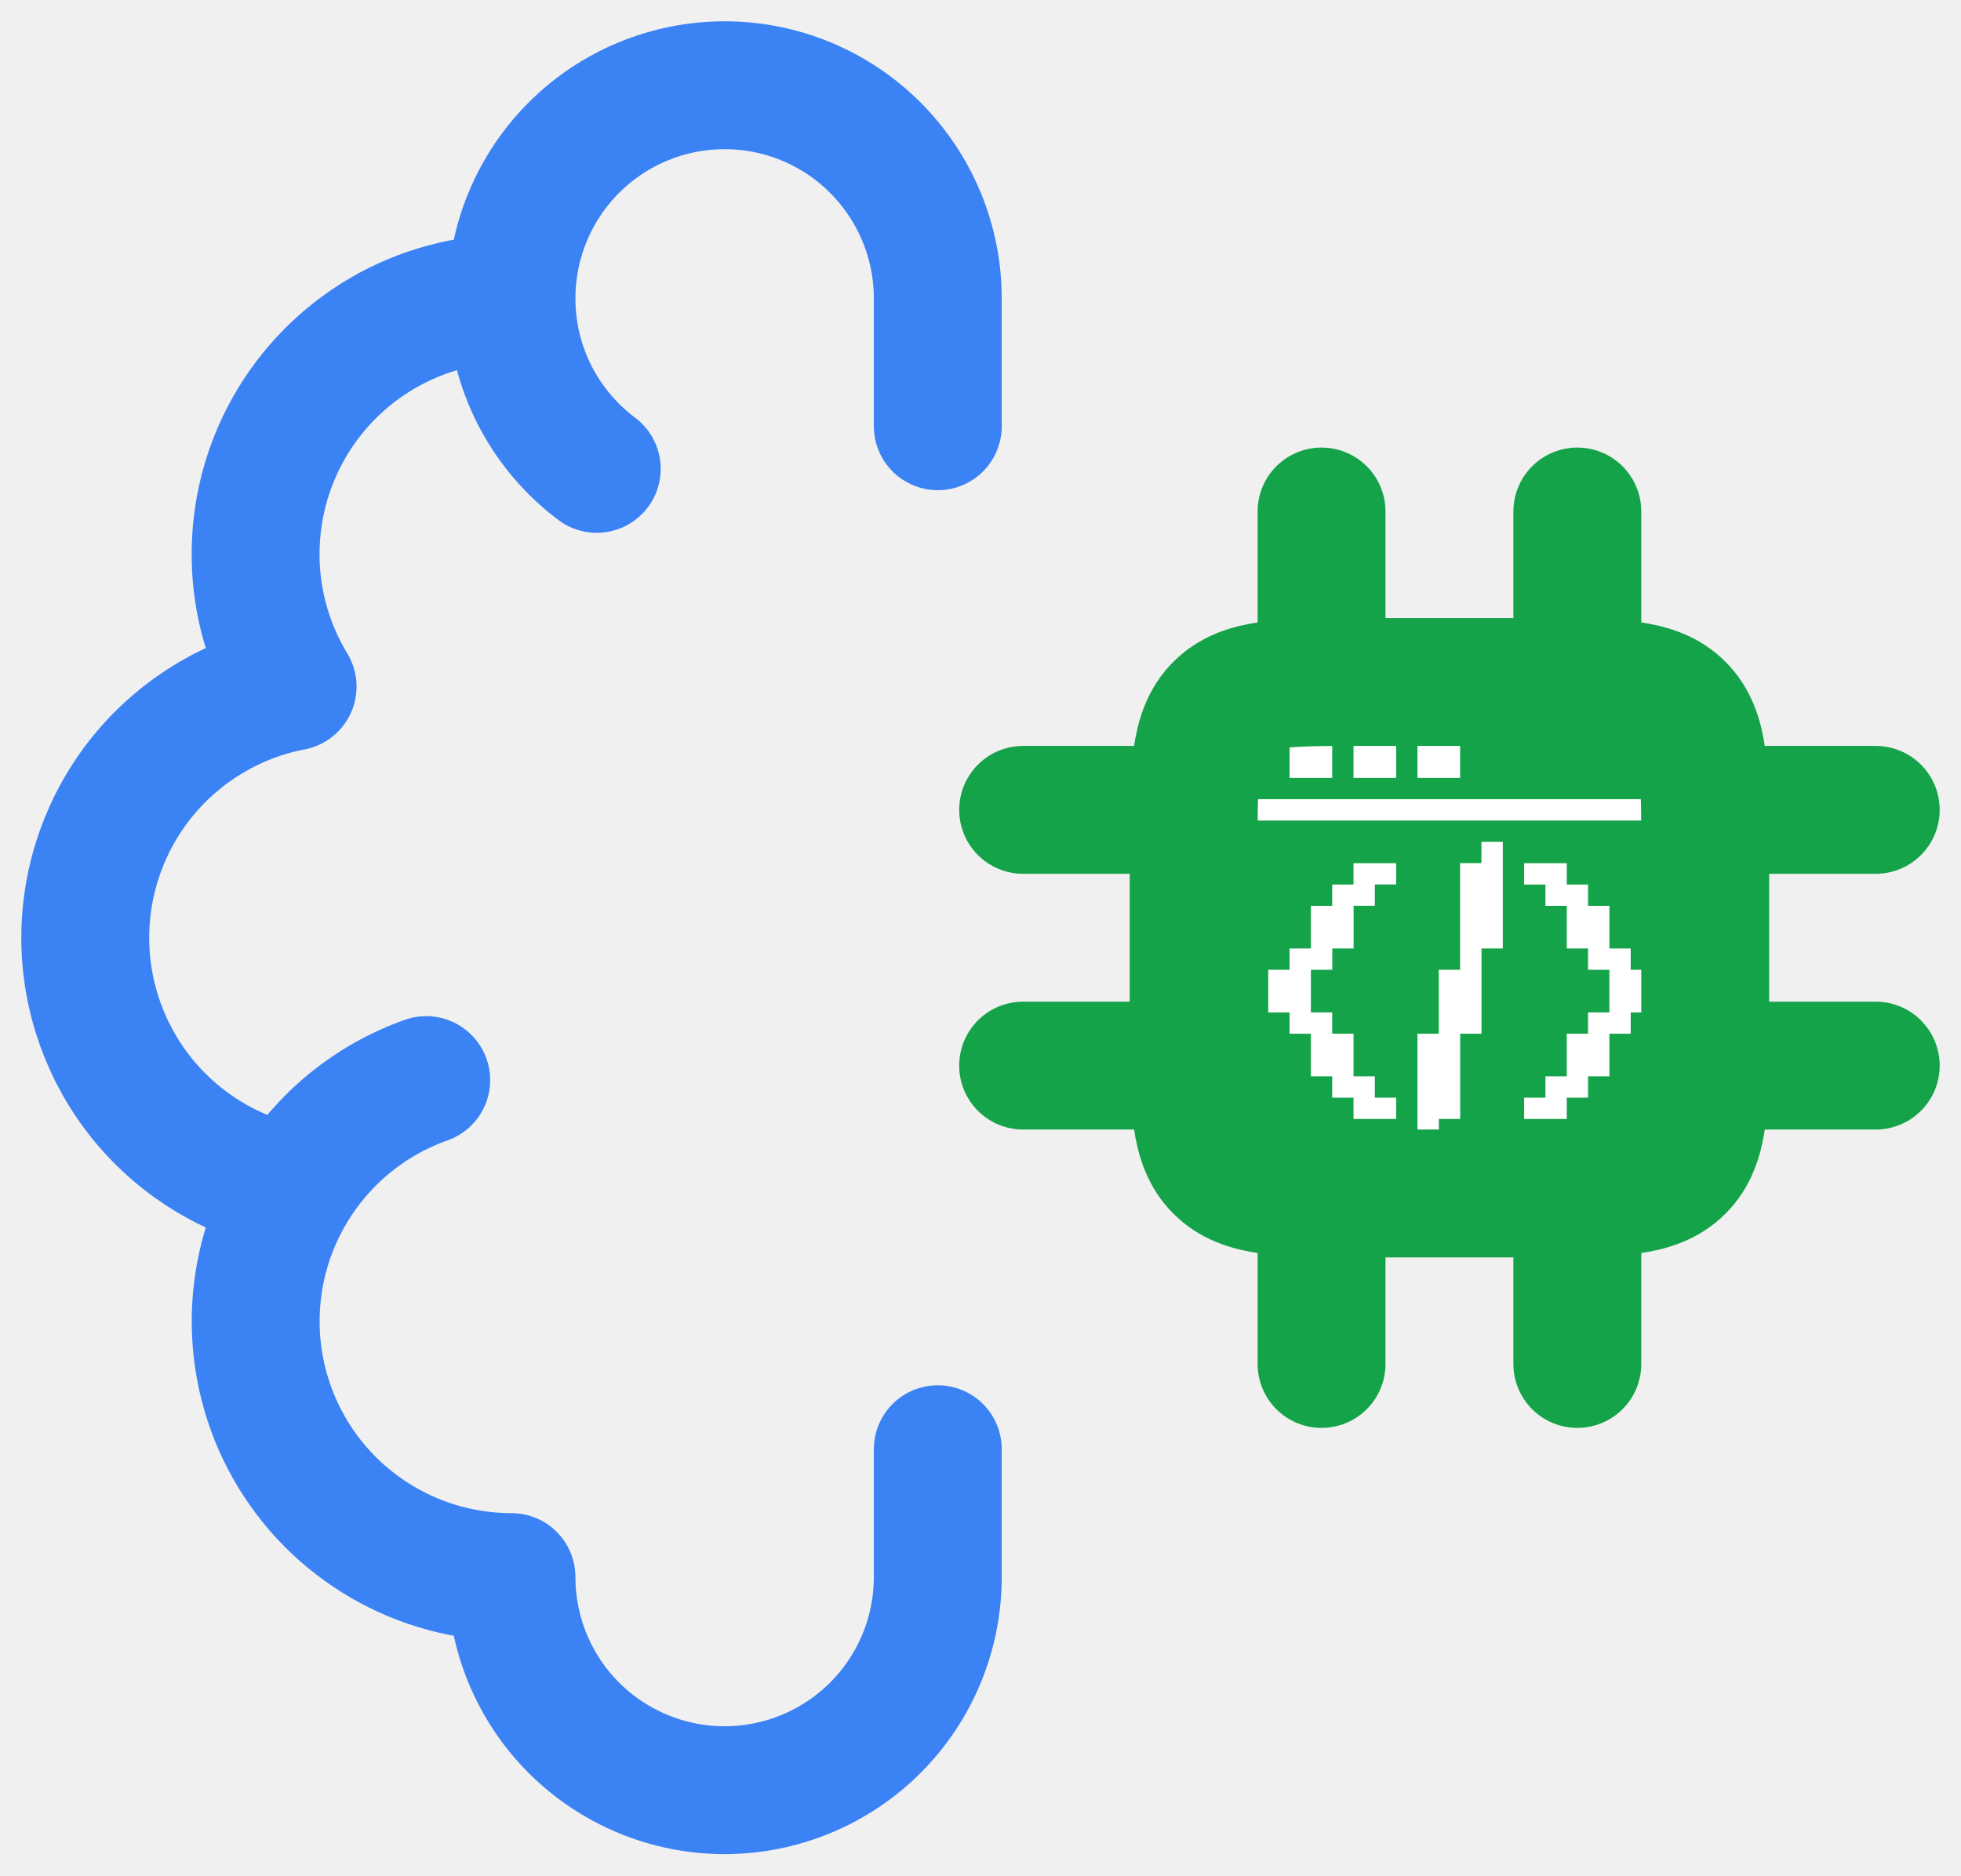
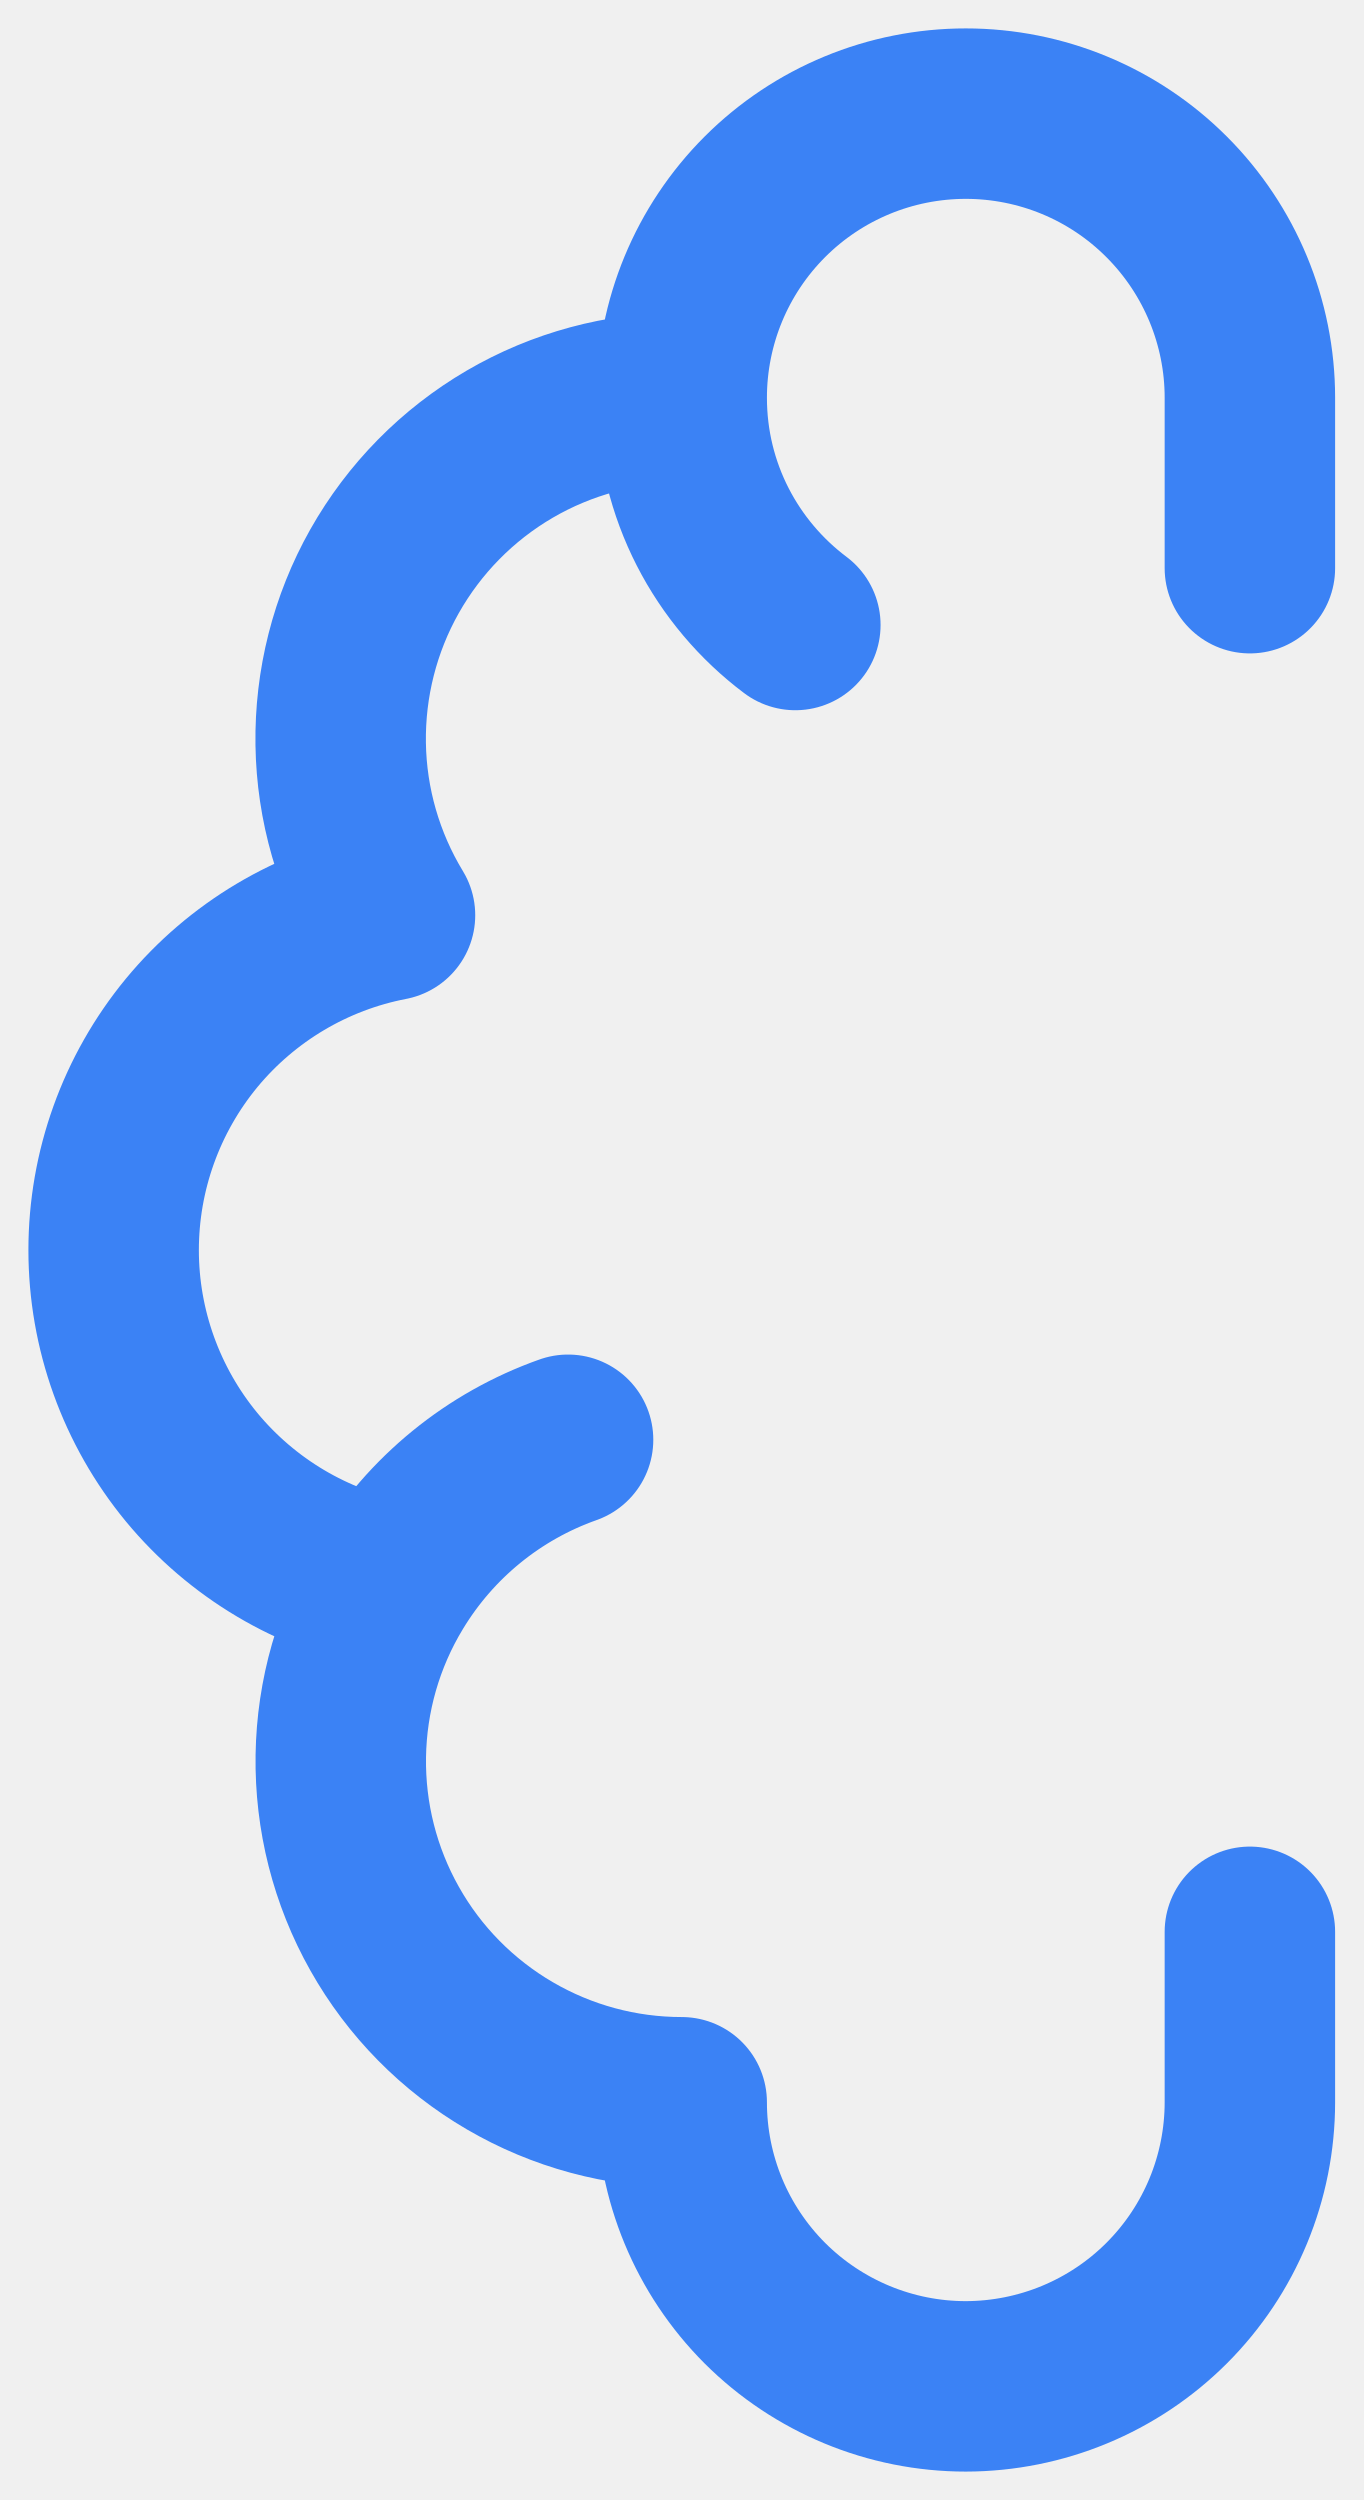
- <svg xmlns="http://www.w3.org/2000/svg" width="23" height="22" viewBox="0 0 23 22" fill="none">
+ <svg xmlns="http://www.w3.org/2000/svg" width="12" height="22" viewBox="0 0 12 22" fill="none">
  <path d="M5.999 3.5C5.467 3.5 4.944 3.641 4.485 3.909C4.025 4.178 3.646 4.563 3.384 5.027C3.123 5.49 2.99 6.015 2.998 6.547C3.006 7.079 3.156 7.599 3.432 8.054C2.747 8.186 2.13 8.553 1.686 9.09C1.243 9.628 1 10.303 1 11.001C1 11.698 1.243 12.373 1.686 12.911C2.13 13.448 2.747 13.815 3.432 13.947M5.999 3.5C5.999 2.837 6.262 2.201 6.731 1.732C7.2 1.263 7.836 1 8.499 1C9.162 1 9.798 1.263 10.266 1.732C10.735 2.201 10.999 2.837 10.999 3.5V5M5.999 3.5C5.999 4.318 6.392 5.044 6.999 5.5M3.432 13.947C3.156 14.402 3.007 14.922 2.999 15.454C2.991 15.986 3.124 16.51 3.385 16.973C3.646 17.437 4.026 17.822 4.485 18.09C4.945 18.359 5.467 18.5 5.999 18.5C5.999 19.163 6.262 19.799 6.731 20.268C7.2 20.736 7.836 21 8.499 21C9.162 20.999 9.798 20.736 10.267 20.267C10.736 19.798 10.999 19.162 10.999 18.499V17M3.432 13.947C3.791 13.353 4.344 12.902 4.999 12.67" stroke="#3B82F5" stroke-width="1.5" stroke-linecap="round" stroke-linejoin="round" />
-   <path d="M16 8H18C18.943 8 19.414 8 19.707 8.293C20 8.586 20 9.057 20 10V10V12V12C20 12.943 20 13.414 19.707 13.707C19.414 14 18.943 14 18 14H16C15.057 14 14.586 14 14.293 13.707C14 13.414 14 12.943 14 12V12V10V10C14 9.057 14 8.586 14.293 8.293C14.586 8 15.057 8 16 8Z" fill="white" />
-   <path d="M15.5 14V16M18.5 14V16M15.5 6V8M18.5 6V8M14 9.5H12M14 12.5H12M22 9.5H20M22 12.5H20M18 8H16C15.057 8 14.586 8 14.293 8.293C14 8.586 14 9.057 14 10V12C14 12.943 14 13.414 14.293 13.707C14.586 14 15.057 14 16 14H18C18.943 14 19.414 14 19.707 13.707C20 13.414 20 12.943 20 12V10C20 9.057 20 8.586 19.707 8.293C19.414 8 18.943 8 18 8Z" stroke="#15A349" stroke-width="1.5" stroke-linecap="round" stroke-linejoin="round" />
-   <path d="M14.375 9.625V13.376H14.625V13.626H14.875V13.876H19.376V13.626H19.626V13.376H19.876V9.625H14.375ZM16.375 10.375H16.125V10.625H15.876V11.126H15.626V11.376H15.375V11.876H15.625V12.126H15.875V12.626H16.125V12.876H16.375V13.126H15.875V12.876H15.625V12.626H15.375V12.126H15.125V11.876H14.875V11.376H15.125V11.126H15.375V10.626H15.625V10.376H15.875V10.126H16.375L16.375 10.375ZM17.626 11.126H17.376V12.126H17.126V13.126H16.876V13.376H16.625V12.126H16.875V11.376H17.125V10.125H17.375V9.875H17.626V11.126ZM19.376 11.876H19.126V12.126H18.876V12.626H18.626V12.876H18.376V13.126H17.876V12.876H18.126V12.626H18.376V12.126H18.626V11.876H18.876V11.376H18.626V11.126H18.376V10.626H18.126V10.376H17.876V10.126H18.376V10.376H18.626V10.626H18.876V11.126H19.126V11.376H19.376L19.376 11.876ZM19.626 8.875V8.625H19.376V8.375H14.875V8.625H14.625V8.875H14.375V9.375H19.876V8.875H19.626ZM15.125 9.125V8.625H15.625V9.125H15.125ZM15.875 9.125V8.625H16.375V9.125H15.875ZM16.625 9.125V8.625H17.125V9.125H16.625Z" fill="#15A349" />
</svg>
